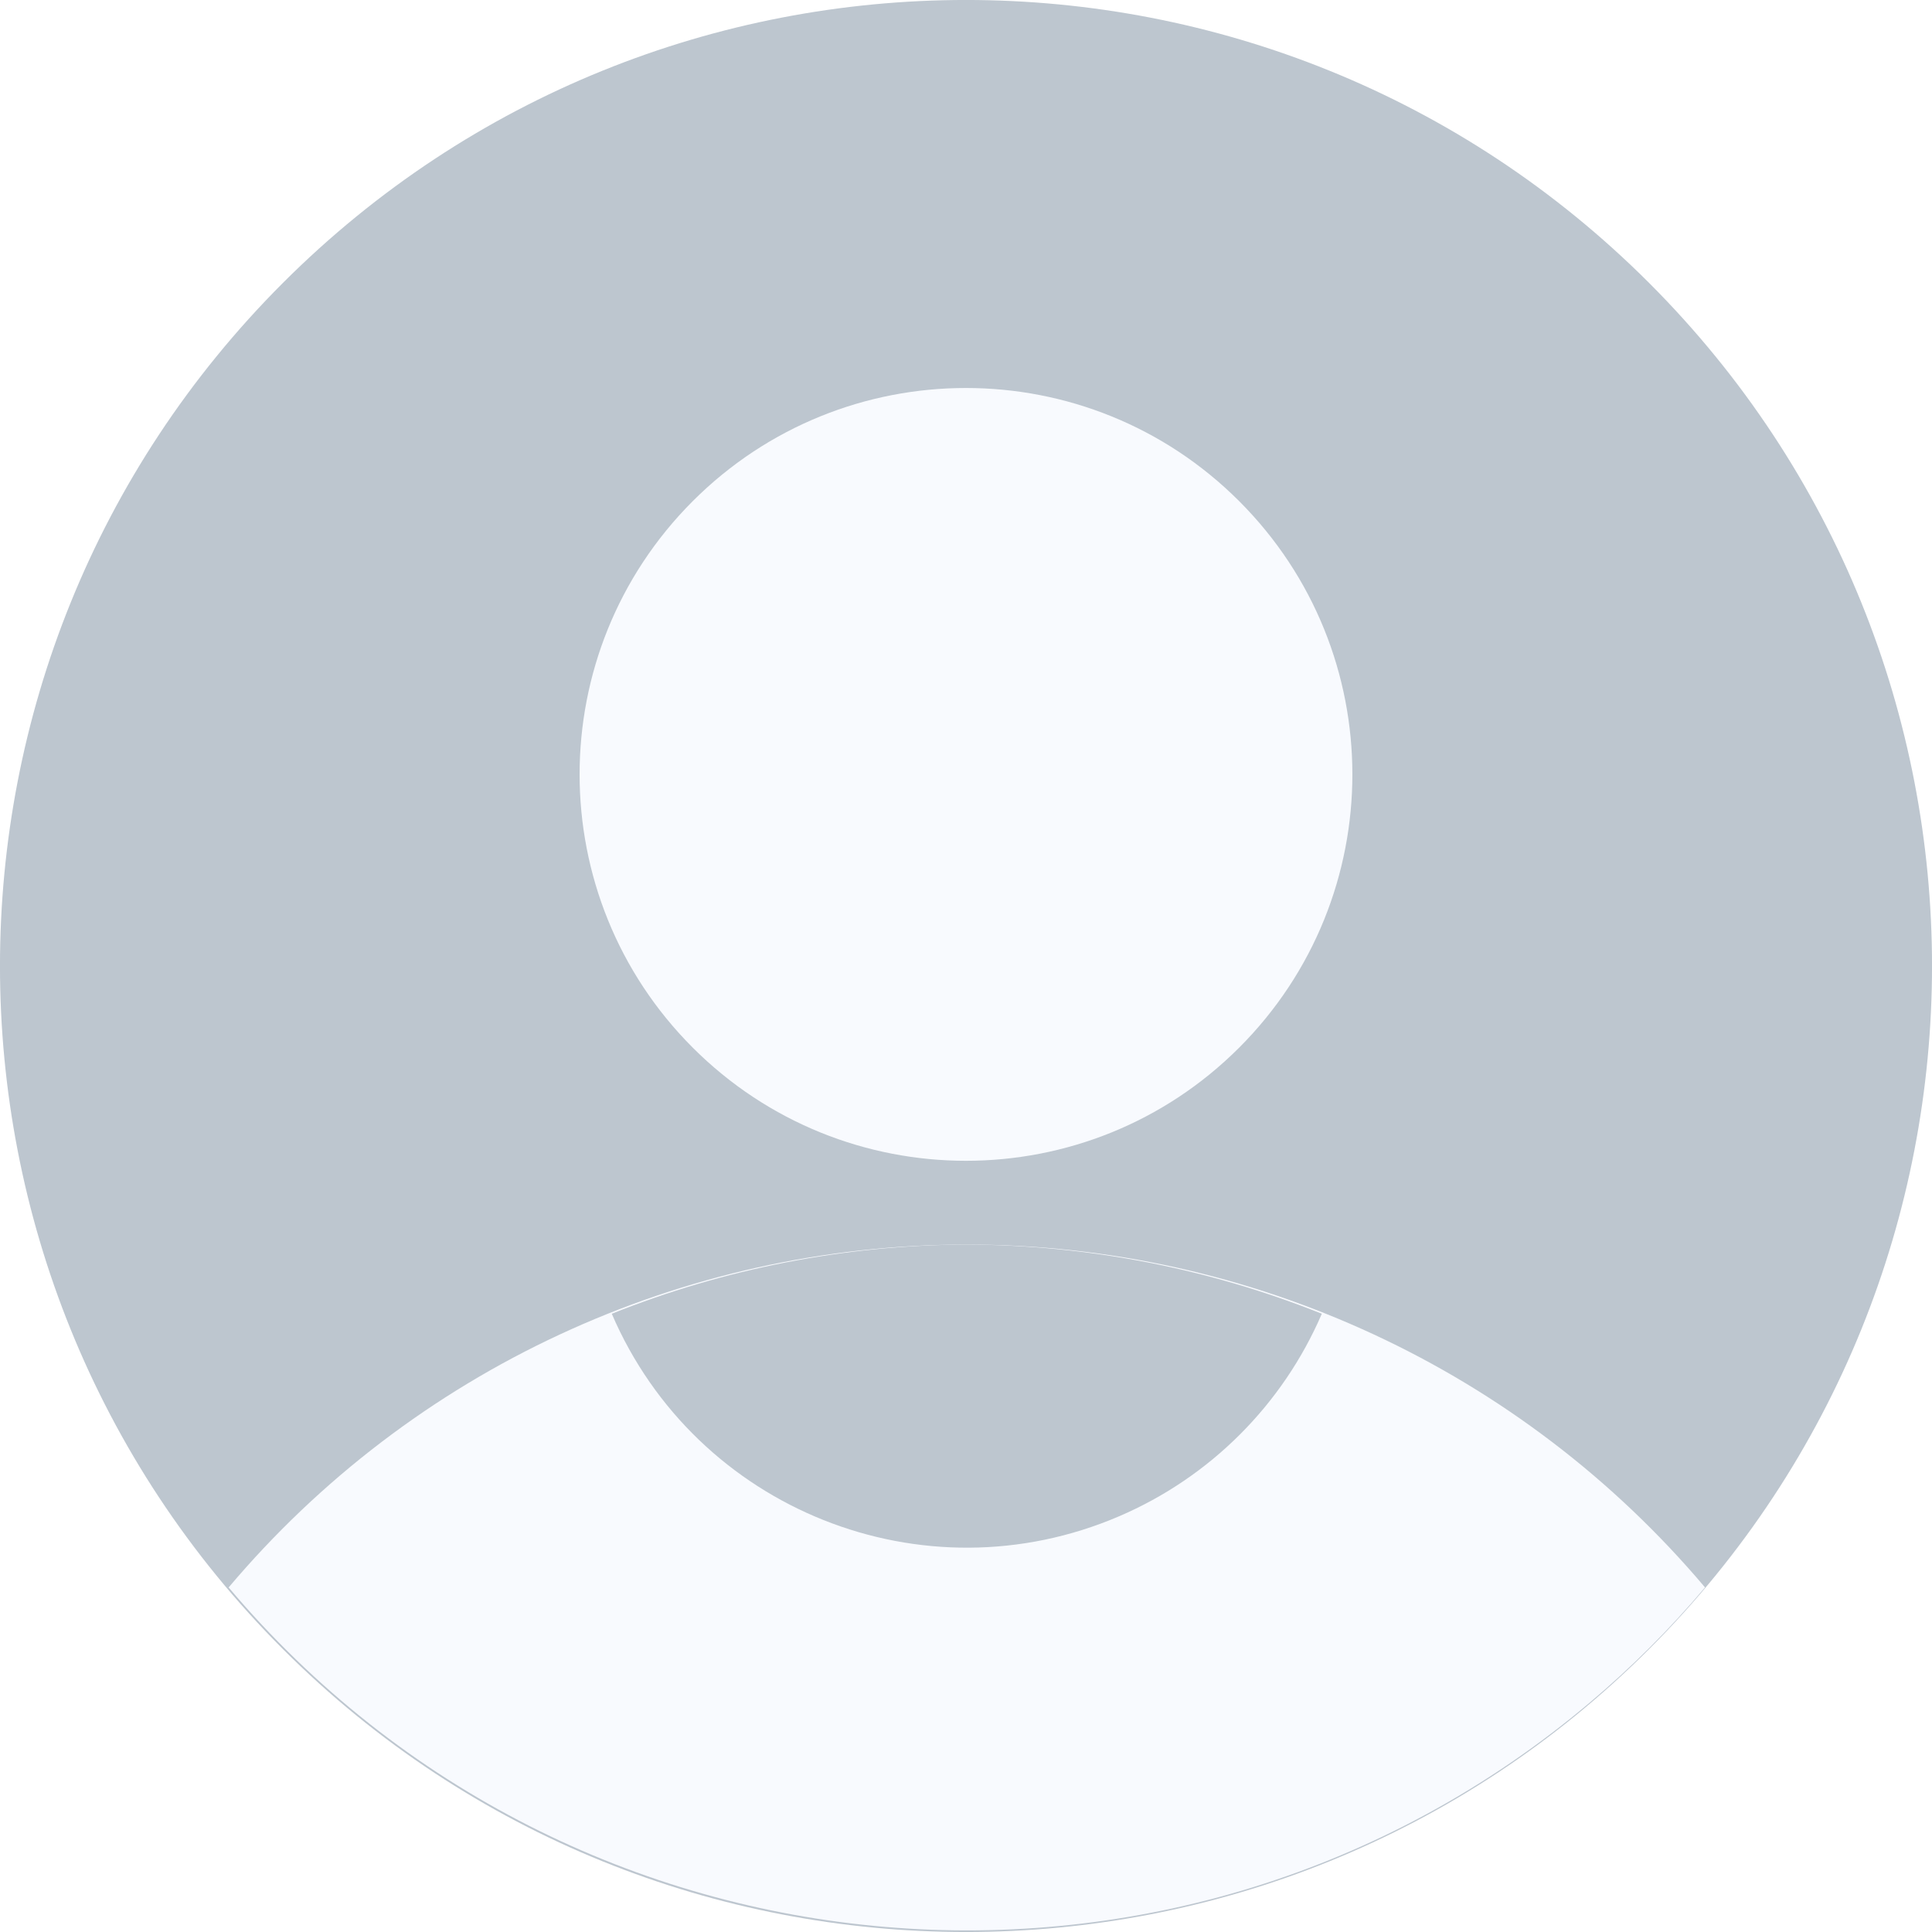
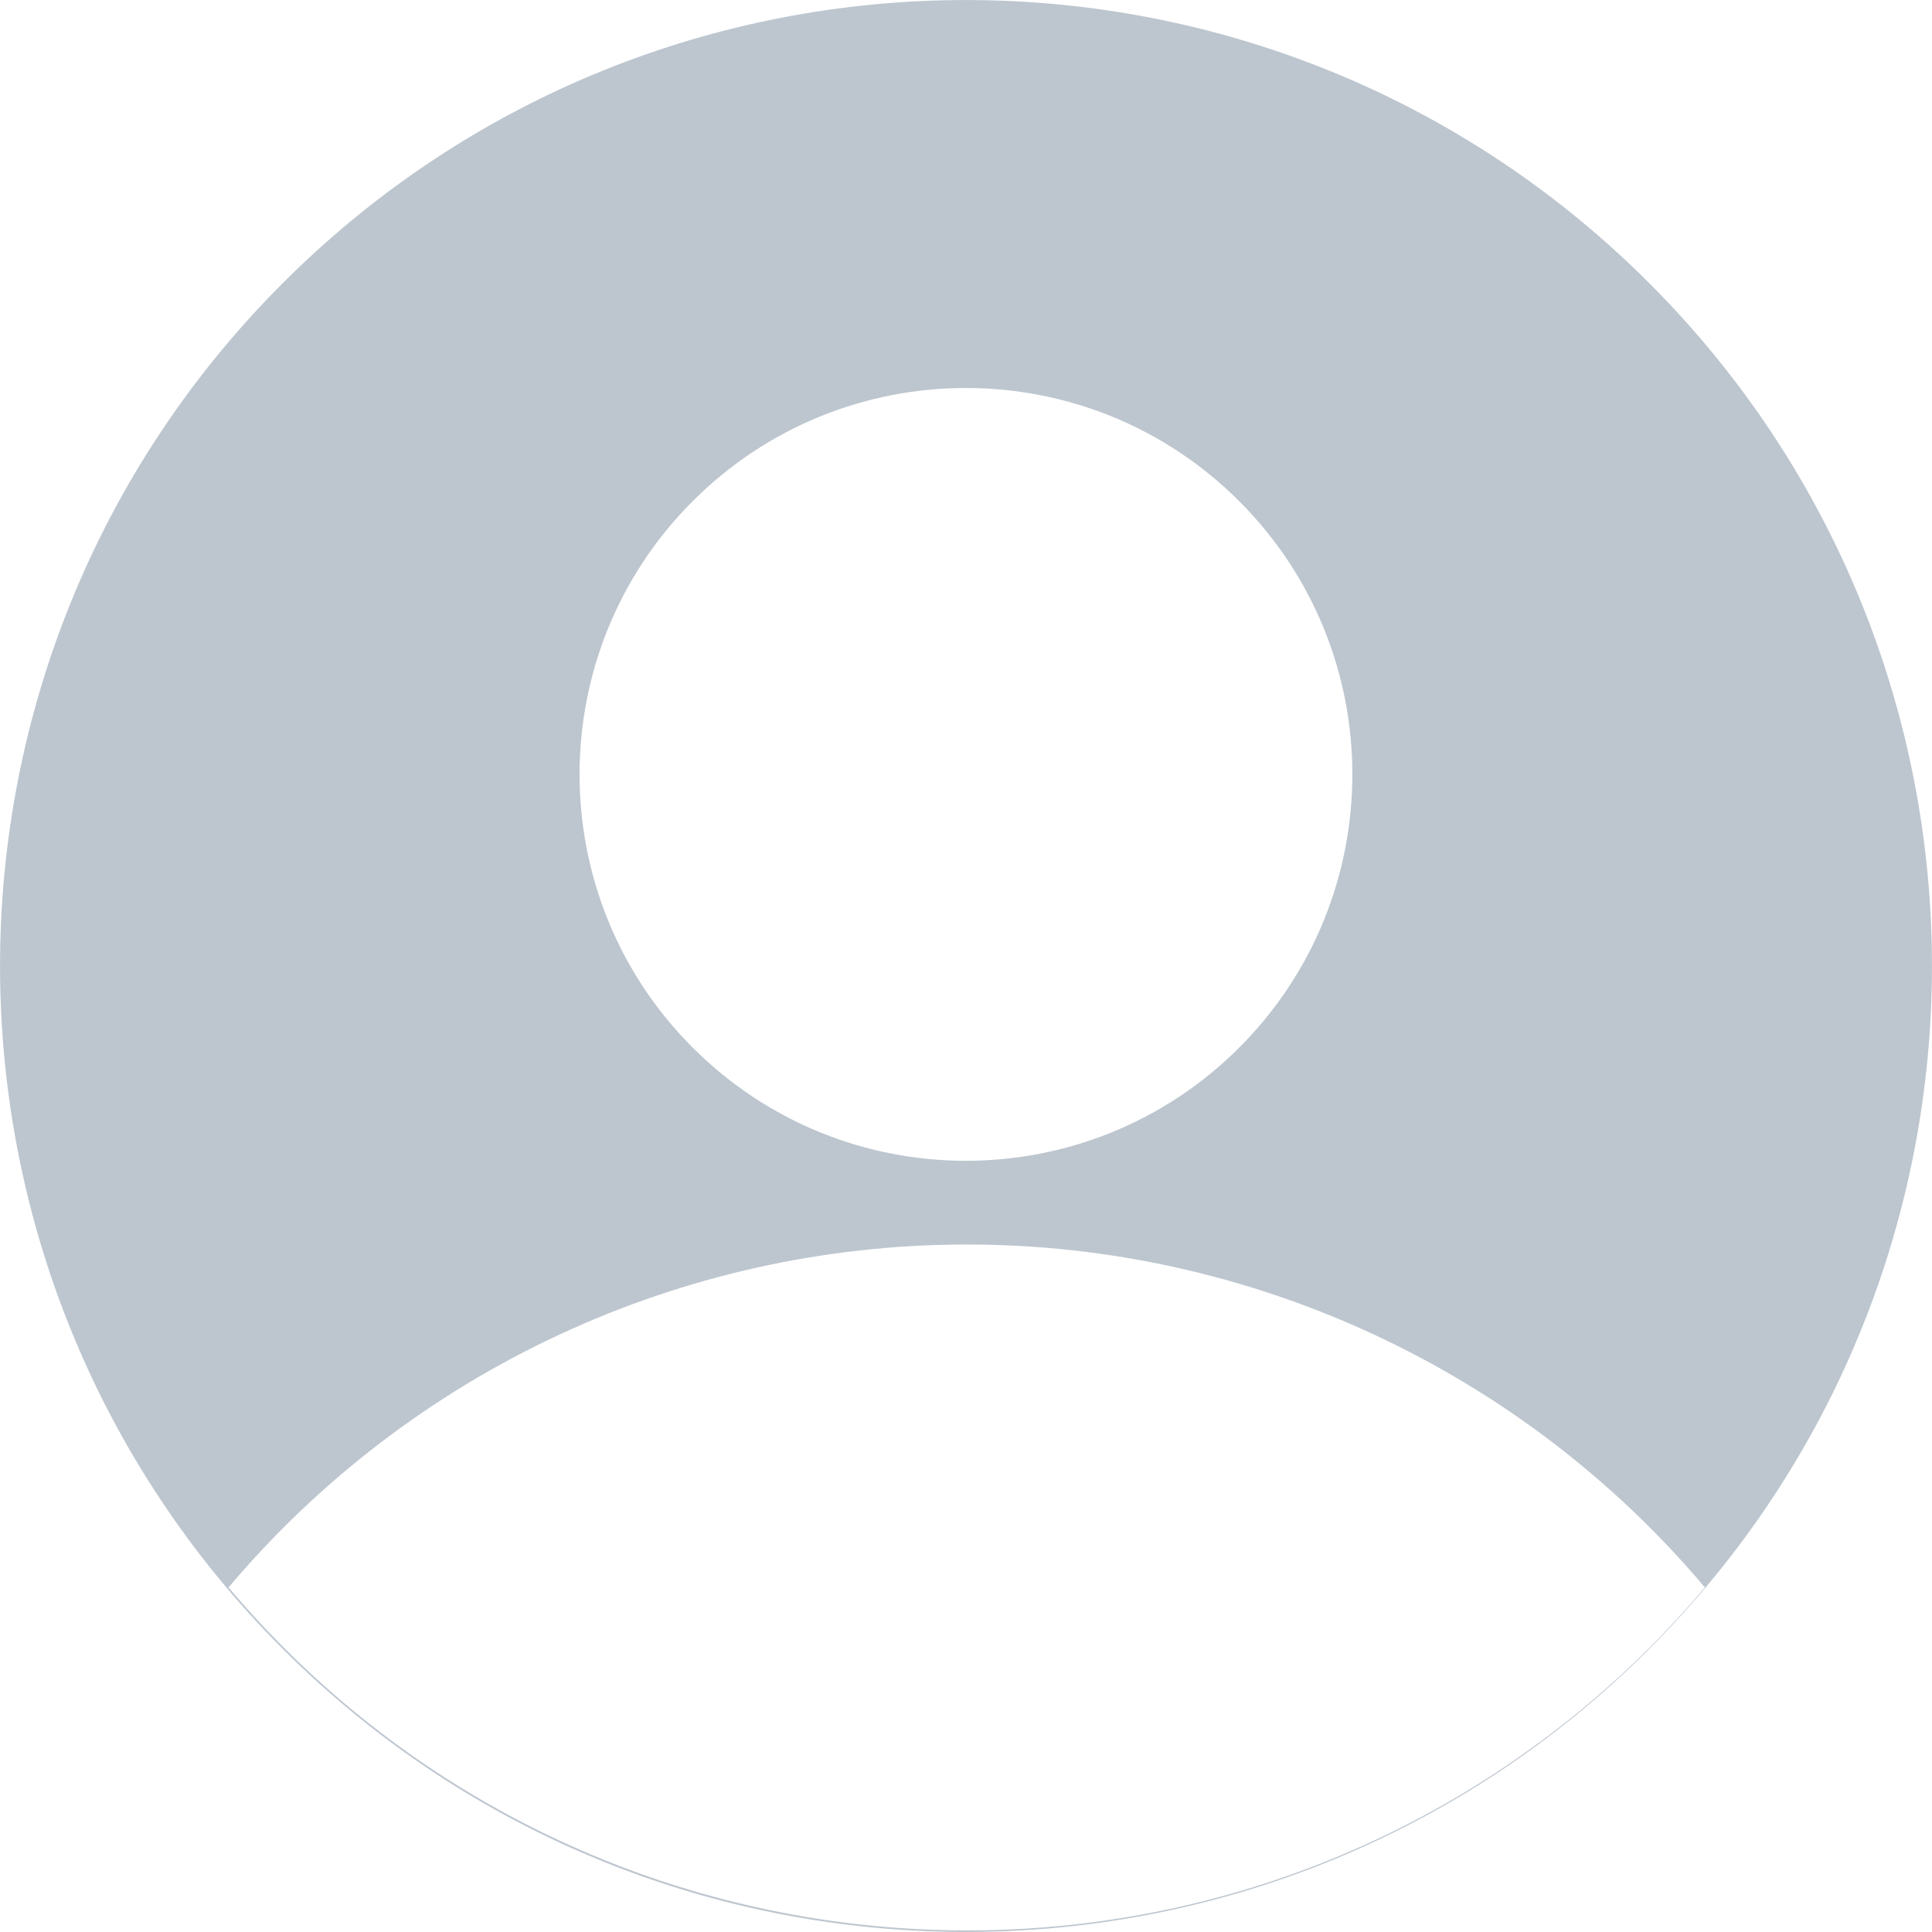
- <svg xmlns="http://www.w3.org/2000/svg" width="23" height="23" viewBox="0 0 23 23" fill="none">
-   <path d="M19.632 3.368C24.123 7.859 24.123 15.141 19.632 19.632C15.141 24.123 7.859 24.123 3.368 19.632C-1.123 15.141 -1.123 7.859 3.368 3.368C7.859 -1.123 15.141 -1.123 19.632 3.368Z" fill="#BDC6CF" />
-   <path d="M11.5 14.816C8.116 14.819 4.905 16.312 2.722 18.898H2.722C6.819 23.752 14.074 24.365 18.927 20.268C19.422 19.851 19.88 19.393 20.298 18.898C18.111 16.307 14.891 14.813 11.5 14.816H11.5Z" fill="#F8FAFE" />
-   <path d="M11.5 14.816C10.055 14.823 8.624 15.103 7.283 15.64C8.286 17.974 10.991 19.053 13.325 18.05C14.408 17.585 15.27 16.722 15.736 15.64C14.388 15.1 12.951 14.821 11.5 14.816Z" fill="#BDC6CF" />
-   <path d="M14.752 5.966C16.549 7.763 16.549 10.675 14.752 12.472C12.956 14.268 10.043 14.268 8.247 12.472C6.451 10.675 6.451 7.763 8.247 5.966C10.043 4.17 12.956 4.17 14.752 5.966Z" fill="#F8FAFE" />
+ <svg xmlns="http://www.w3.org/2000/svg" width="20" height="20" viewBox="0 0 20 20" fill="none">
+   <path fill-rule="evenodd" clip-rule="evenodd" d="M17.071 2.929C20.976 6.834 20.976 13.166 17.071 17.071C13.166 20.976 6.834 20.976 2.929 17.071C-0.976 13.166 -0.976 6.834 2.929 2.929C6.834 -0.976 13.166 -0.976 17.071 2.929ZM12.828 5.188C14.39 6.75 14.39 9.283 12.828 10.845C11.265 12.407 8.733 12.407 7.171 10.845C5.609 9.283 5.609 6.75 7.171 5.188C8.733 3.626 11.265 3.626 12.828 5.188ZM2.366 16.433C4.264 14.184 7.057 12.886 10 12.883C12.948 12.881 15.748 14.18 17.649 16.433C17.287 16.863 16.888 17.262 16.458 17.625C12.238 21.187 5.929 20.654 2.366 16.433Z" fill="#BDC6CF" />
</svg>
